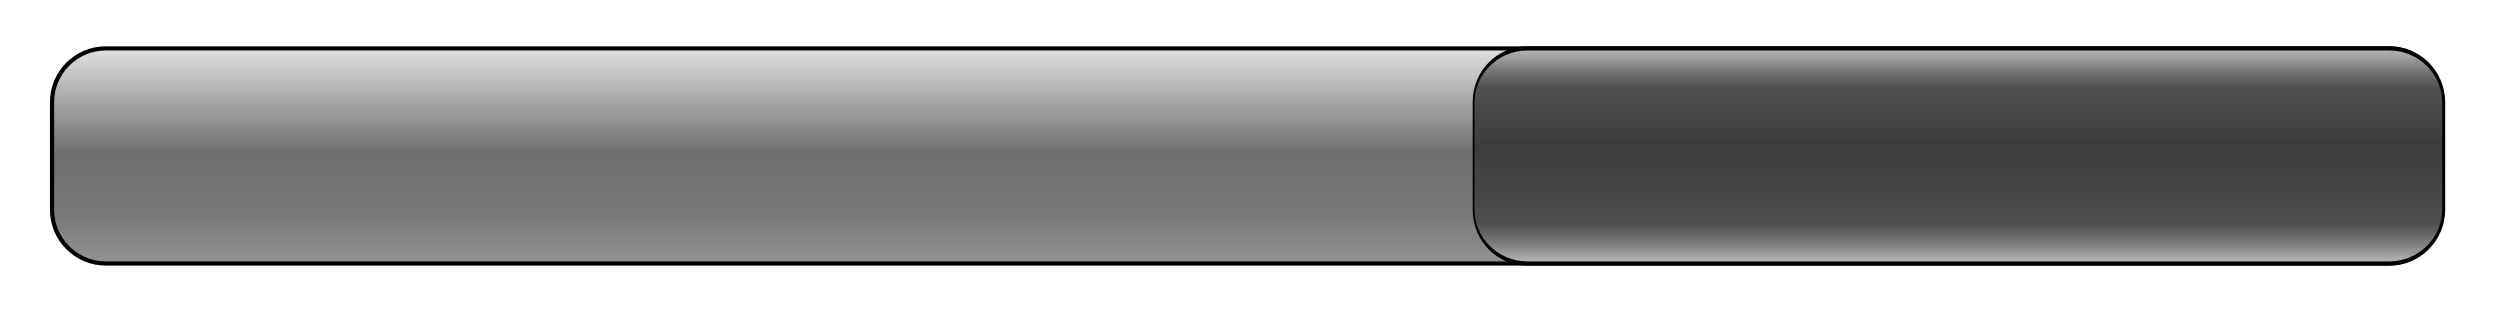
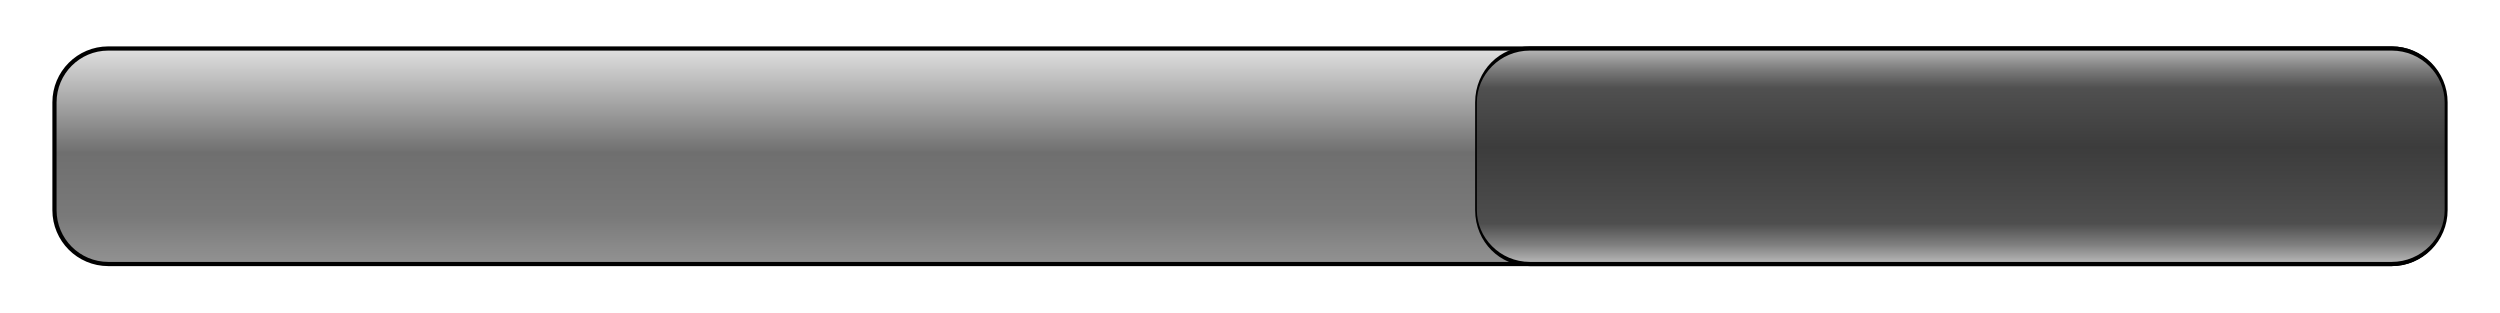
- <svg xmlns="http://www.w3.org/2000/svg" width="100%" height="100%" viewBox="0 0 513 64" version="1.1" xml:space="preserve" style="fill-rule:evenodd;clip-rule:evenodd;">
-   <g id="Layer.-1" transform="matrix(1,0,0,1,0,-940.362)">
+ <svg xmlns="http://www.w3.org/2000/svg" width="100%" height="100%" viewBox="0 0 512 64" version="1.1" xml:space="preserve" style="fill-rule:evenodd;clip-rule:evenodd;">
+   <g id="Layer.2e..-1" transform="matrix(0.998051,0,0,1,0.499025,-940.362)">
    <g transform="matrix(1,0,0,1,0,929.679)">
      <path d="M501.322,31.649C501.322,25.559 496.378,20.614 490.288,20.614L21.712,20.614C15.622,20.614 10.678,25.559 10.678,31.649L10.678,53.718C10.678,59.808 15.622,64.752 21.712,64.752L490.288,64.752C496.378,64.752 501.322,59.808 501.322,53.718L501.322,31.649Z" style="fill:url(#_Linear1);stroke:black;stroke-width:0.86px;" />
    </g>
    <g transform="matrix(0.41363,0,0,1,293.96,929.679)">
      <path d="M501.322,31.649C501.322,25.559 489.369,20.614 474.645,20.614L47.025,20.614C32.301,20.614 20.348,25.559 20.348,31.649L20.348,53.718C20.348,59.808 32.301,64.752 47.025,64.752L474.645,64.752C489.369,64.752 501.322,59.808 501.322,53.718L501.322,31.649Z" style="fill:url(#_Linear2);stroke:black;stroke-width:0.86px;" />
    </g>
  </g>
  <defs>
    <linearGradient id="_Linear1" x1="0" y1="0" x2="1" y2="0" gradientUnits="userSpaceOnUse" gradientTransform="matrix(2.82055e-15,46.0631,-46.0631,2.82055e-15,174.38,21.2556)">
      <stop offset="0" style="stop-color:rgb(221,221,221);stop-opacity:1" />
      <stop offset="0.45" style="stop-color:rgb(111,111,111);stop-opacity:1" />
      <stop offset="0.73" style="stop-color:rgb(121,121,121);stop-opacity:1" />
      <stop offset="1" style="stop-color:rgb(153,153,153);stop-opacity:1" />
    </linearGradient>
-     <linearGradient id="_Linear2" x1="0" y1="0" x2="1" y2="0" gradientUnits="userSpaceOnUse" gradientTransform="matrix(6.43906e-15,43.4964,-105.158,2.66339e-15,174.38,21.2556)">
+     <linearGradient id="_Linear2" x1="0" y1="0" x2="1" y2="0" gradientUnits="userSpaceOnUse" gradientTransform="matrix(2.66339e-15,43.4964,-43.4964,2.66339e-15,174.38,21.2556)">
      <stop offset="0" style="stop-color:rgb(176,176,176);stop-opacity:1" />
      <stop offset="0.08" style="stop-color:rgb(126,126,126);stop-opacity:1" />
      <stop offset="0.17" style="stop-color:rgb(80,80,80);stop-opacity:1" />
      <stop offset="0.45" style="stop-color:rgb(60,60,60);stop-opacity:1" />
      <stop offset="0.81" style="stop-color:rgb(78,78,78);stop-opacity:1" />
      <stop offset="0.91" style="stop-color:rgb(127,127,127);stop-opacity:1" />
      <stop offset="1" style="stop-color:rgb(186,186,186);stop-opacity:1" />
    </linearGradient>
  </defs>
</svg>
